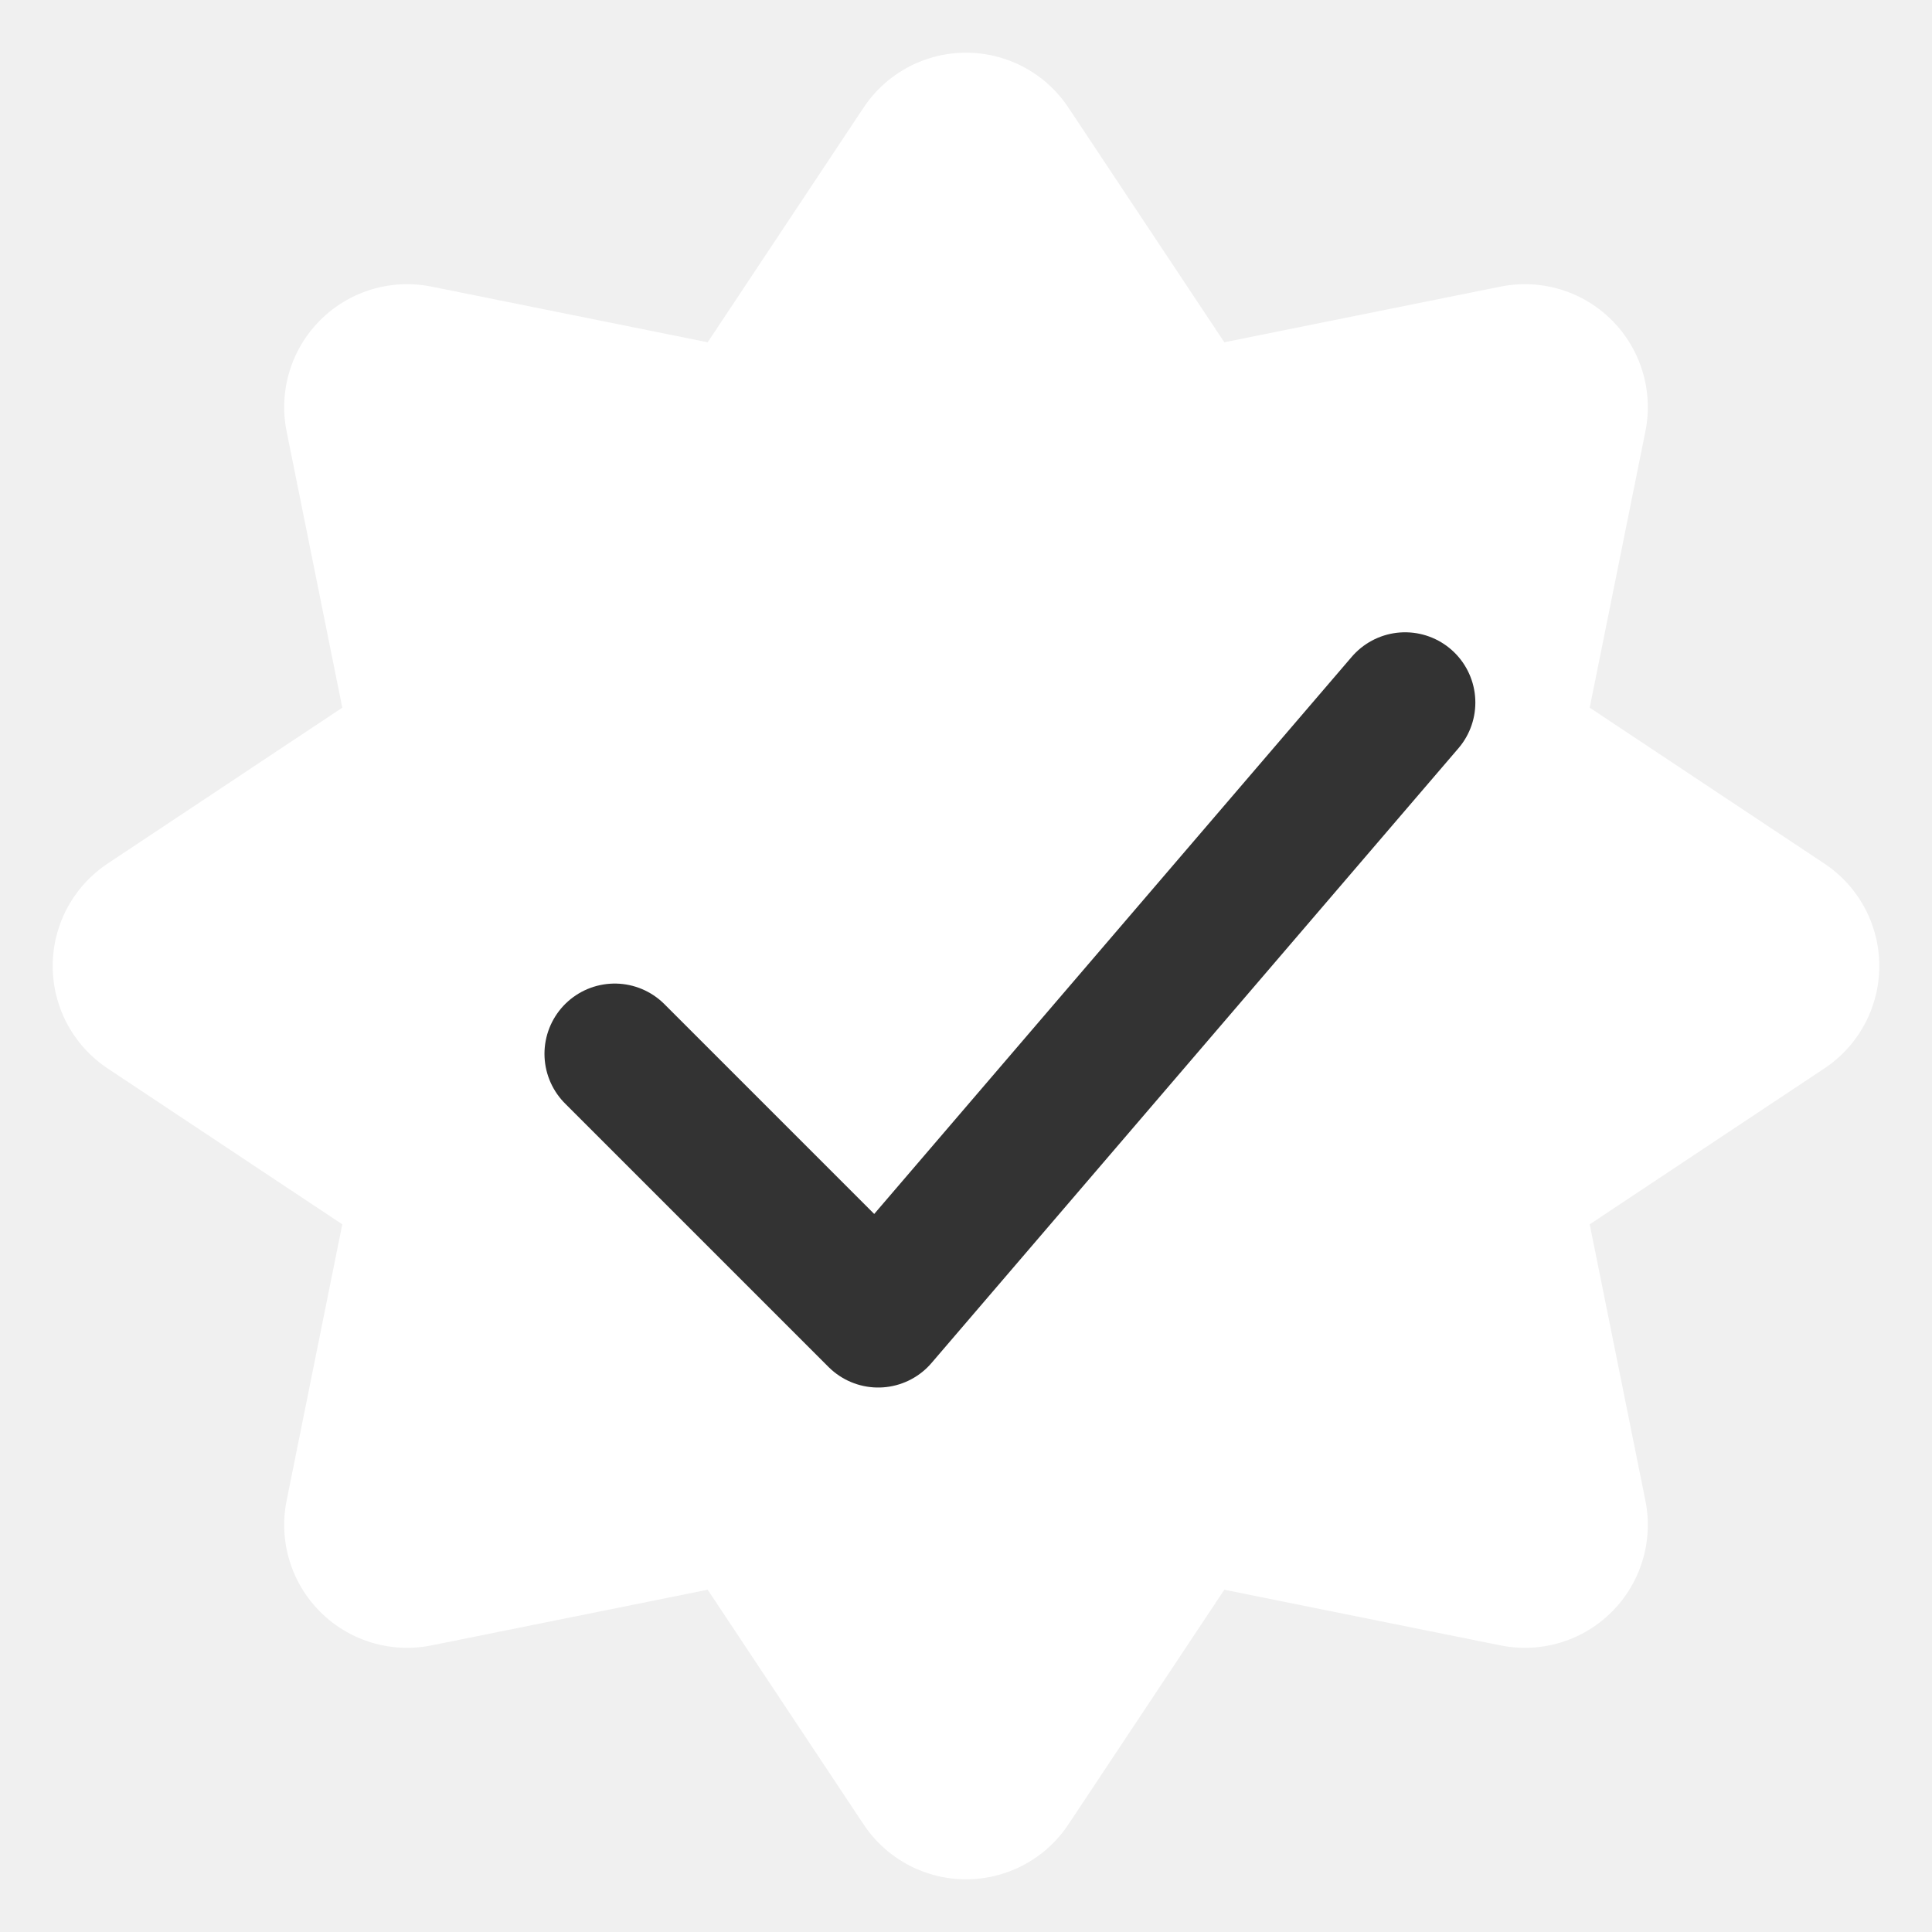
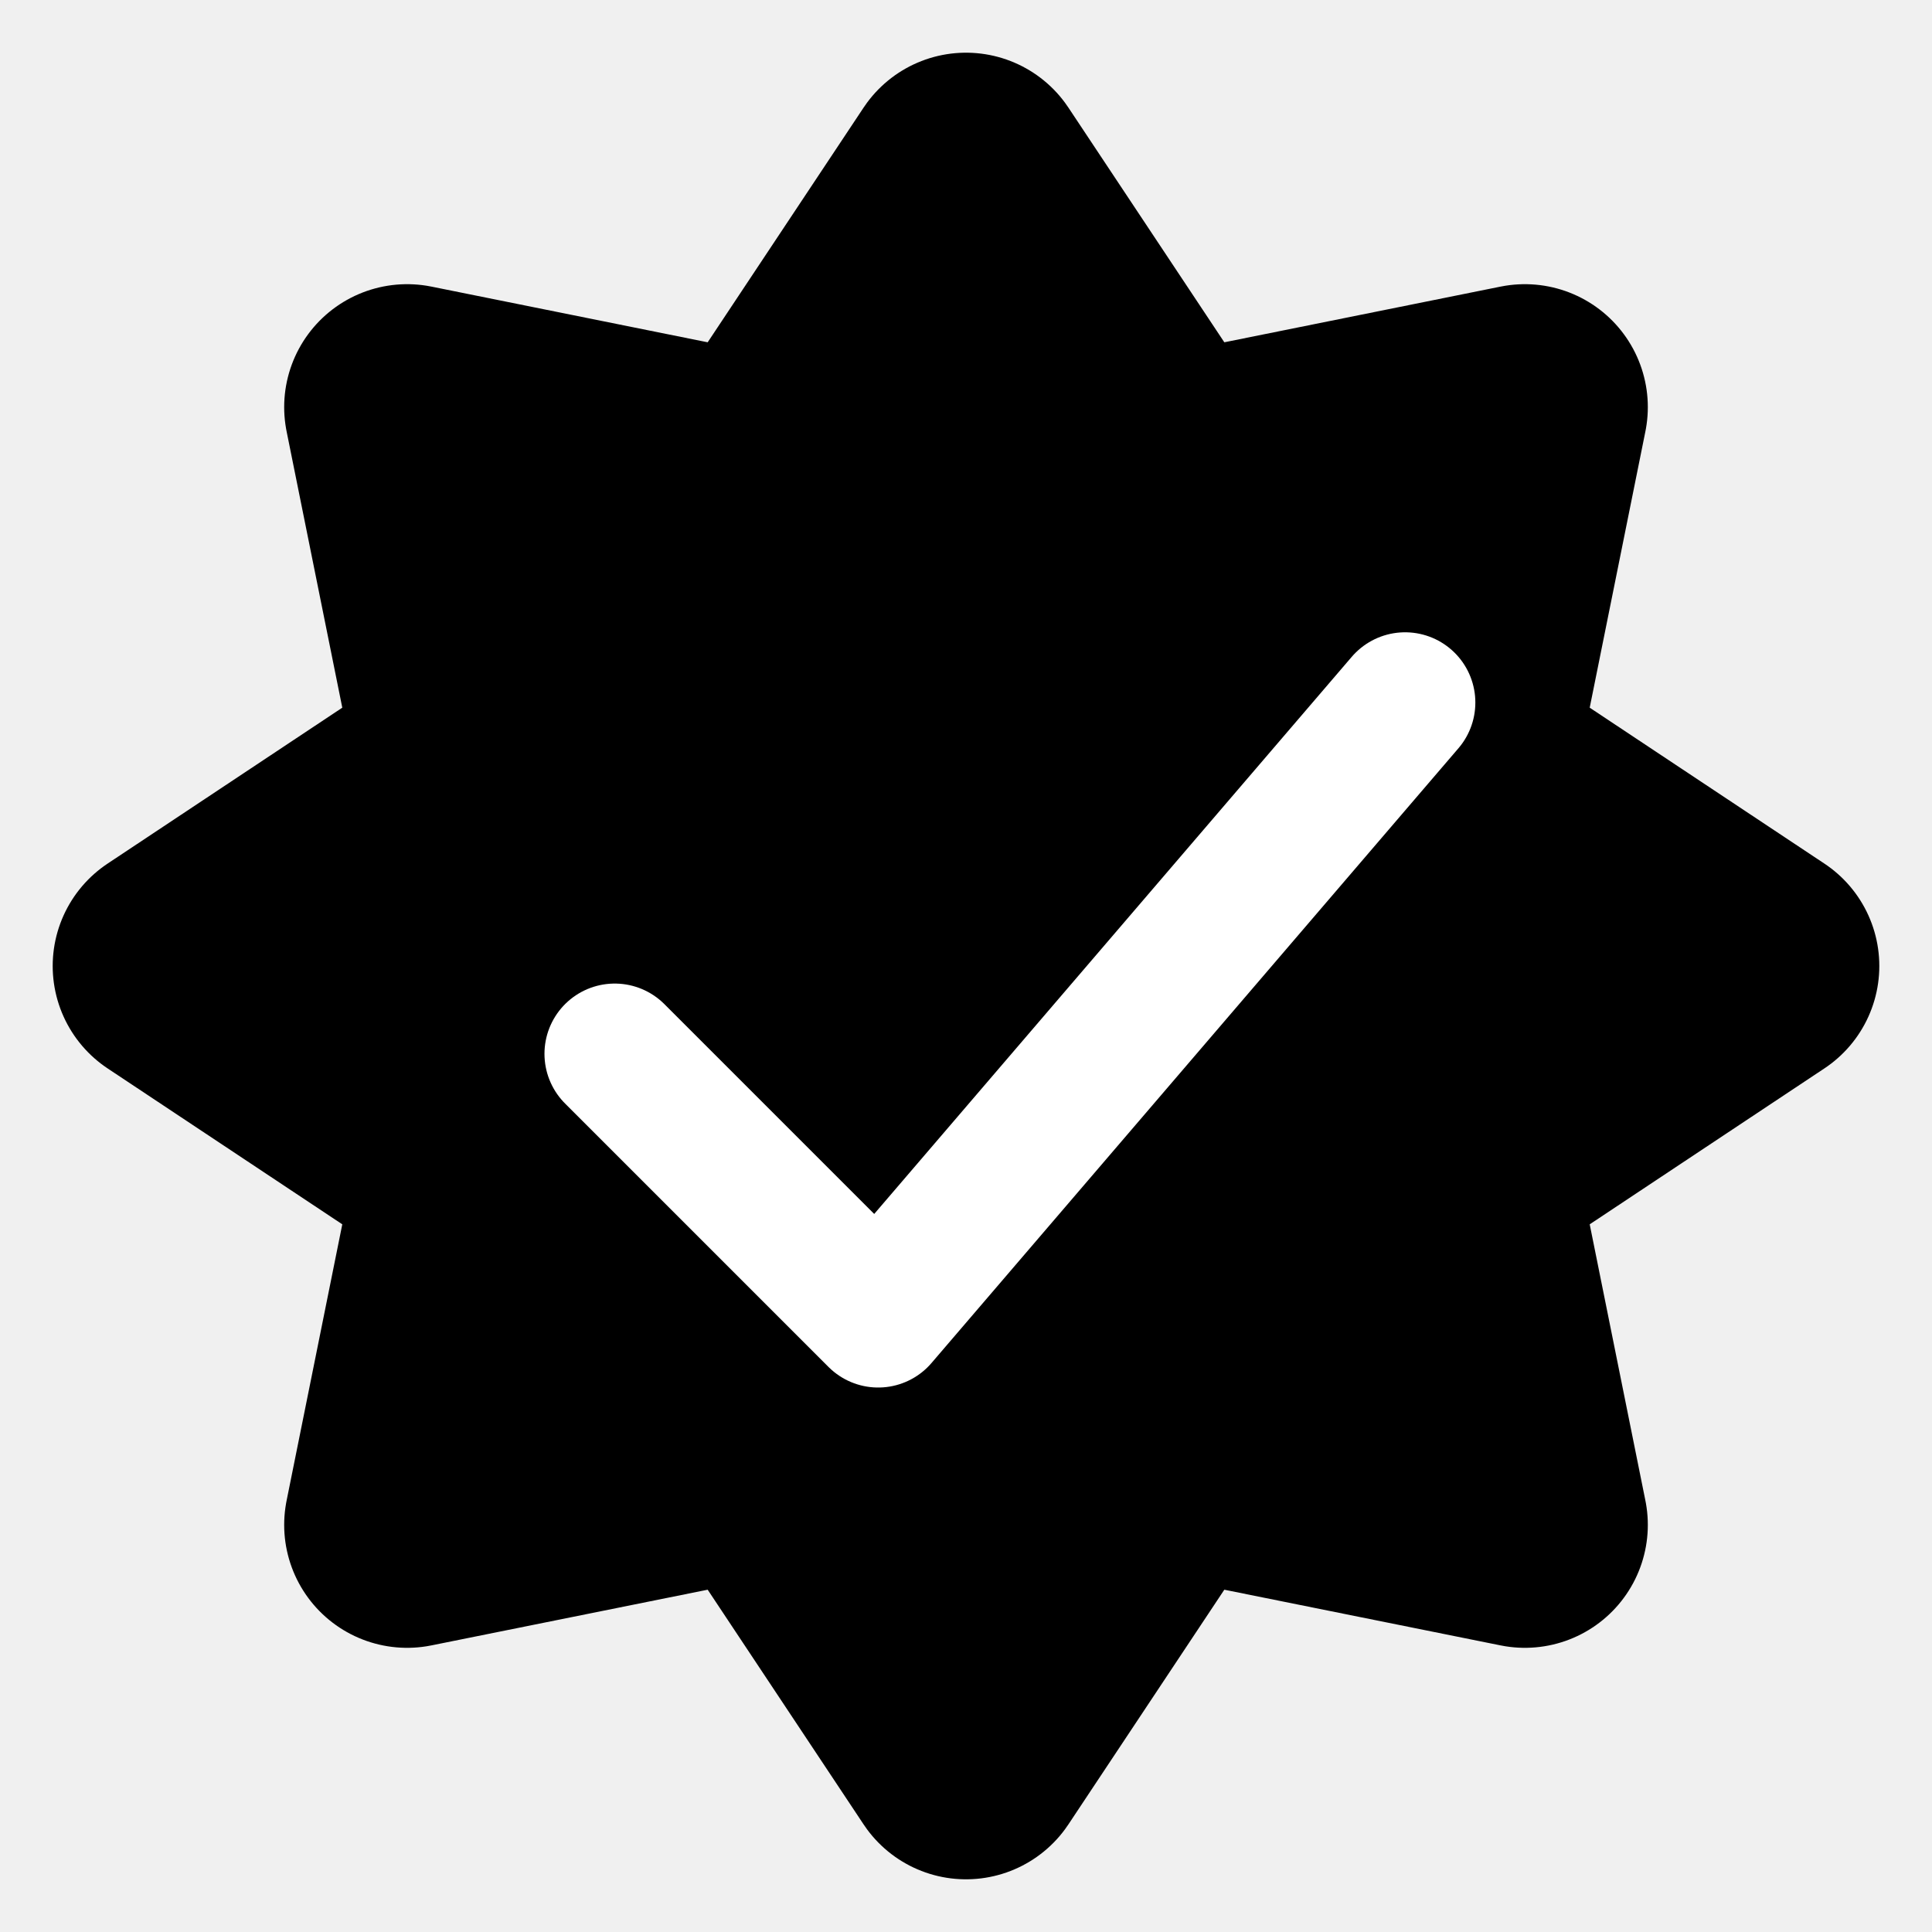
<svg xmlns="http://www.w3.org/2000/svg" viewBox="-5 -5 110 110" width="100" height="100" class="icon icon-accordion icon-verifiedgrey">
-   <polygon fill="#FFFFFF" stroke="#FFFFFF" stroke-width="14" stroke-linejoin="round" points="       50,5       61.48,22.28       81.82,18.18       77.72,38.52       95,50       77.72,61.48       81.82,81.82       61.48,77.72       50,95       38.52,77.72       18.18,81.82       22.28,61.48       5,50       22.28,38.52       18.18,18.18       38.52,22.28     " />
-   <path d="M30,55 L45,70 L75,35" fill="none" stroke="#333333" stroke-width="8" stroke-linecap="round" stroke-linejoin="round" />
+   <polygon fill="#000000" stroke="#000000" stroke-width="14" stroke-linejoin="round" points="       50,5       61.48,22.28       81.82,18.18       77.72,38.52       95,50       77.72,61.48       81.82,81.82       61.48,77.72       50,95       38.52,77.72       18.18,81.82       22.28,61.48       5,50       22.28,38.52       18.18,18.18       38.52,22.28     " />
+   <path d="M30,55 L45,70 L75,35" fill="none" stroke="#ffffff" stroke-width="8" stroke-linecap="round" stroke-linejoin="round" />
</svg>
